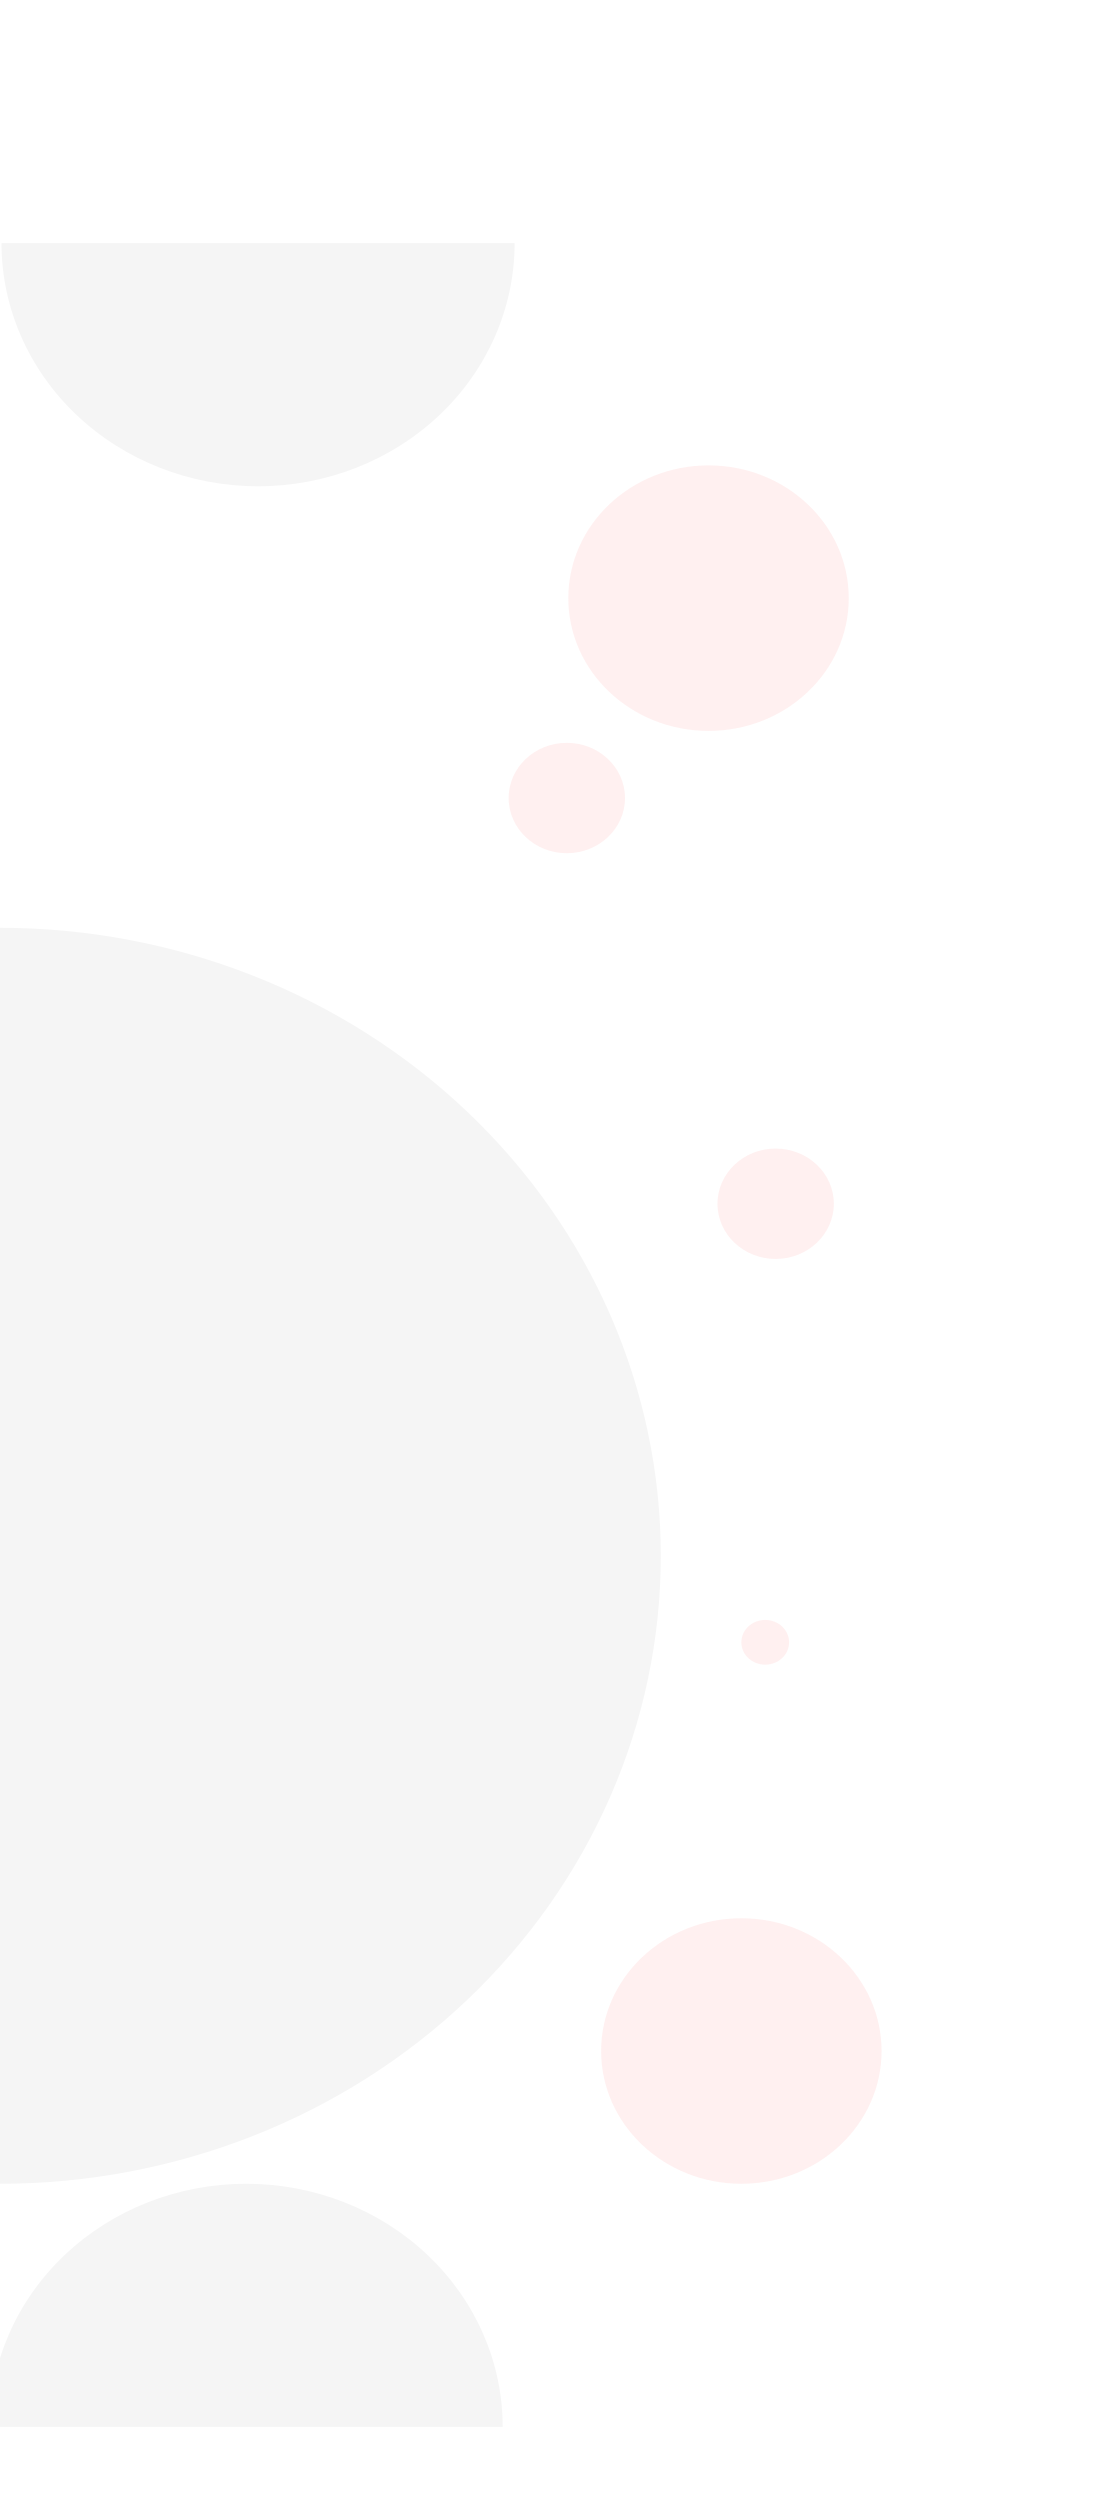
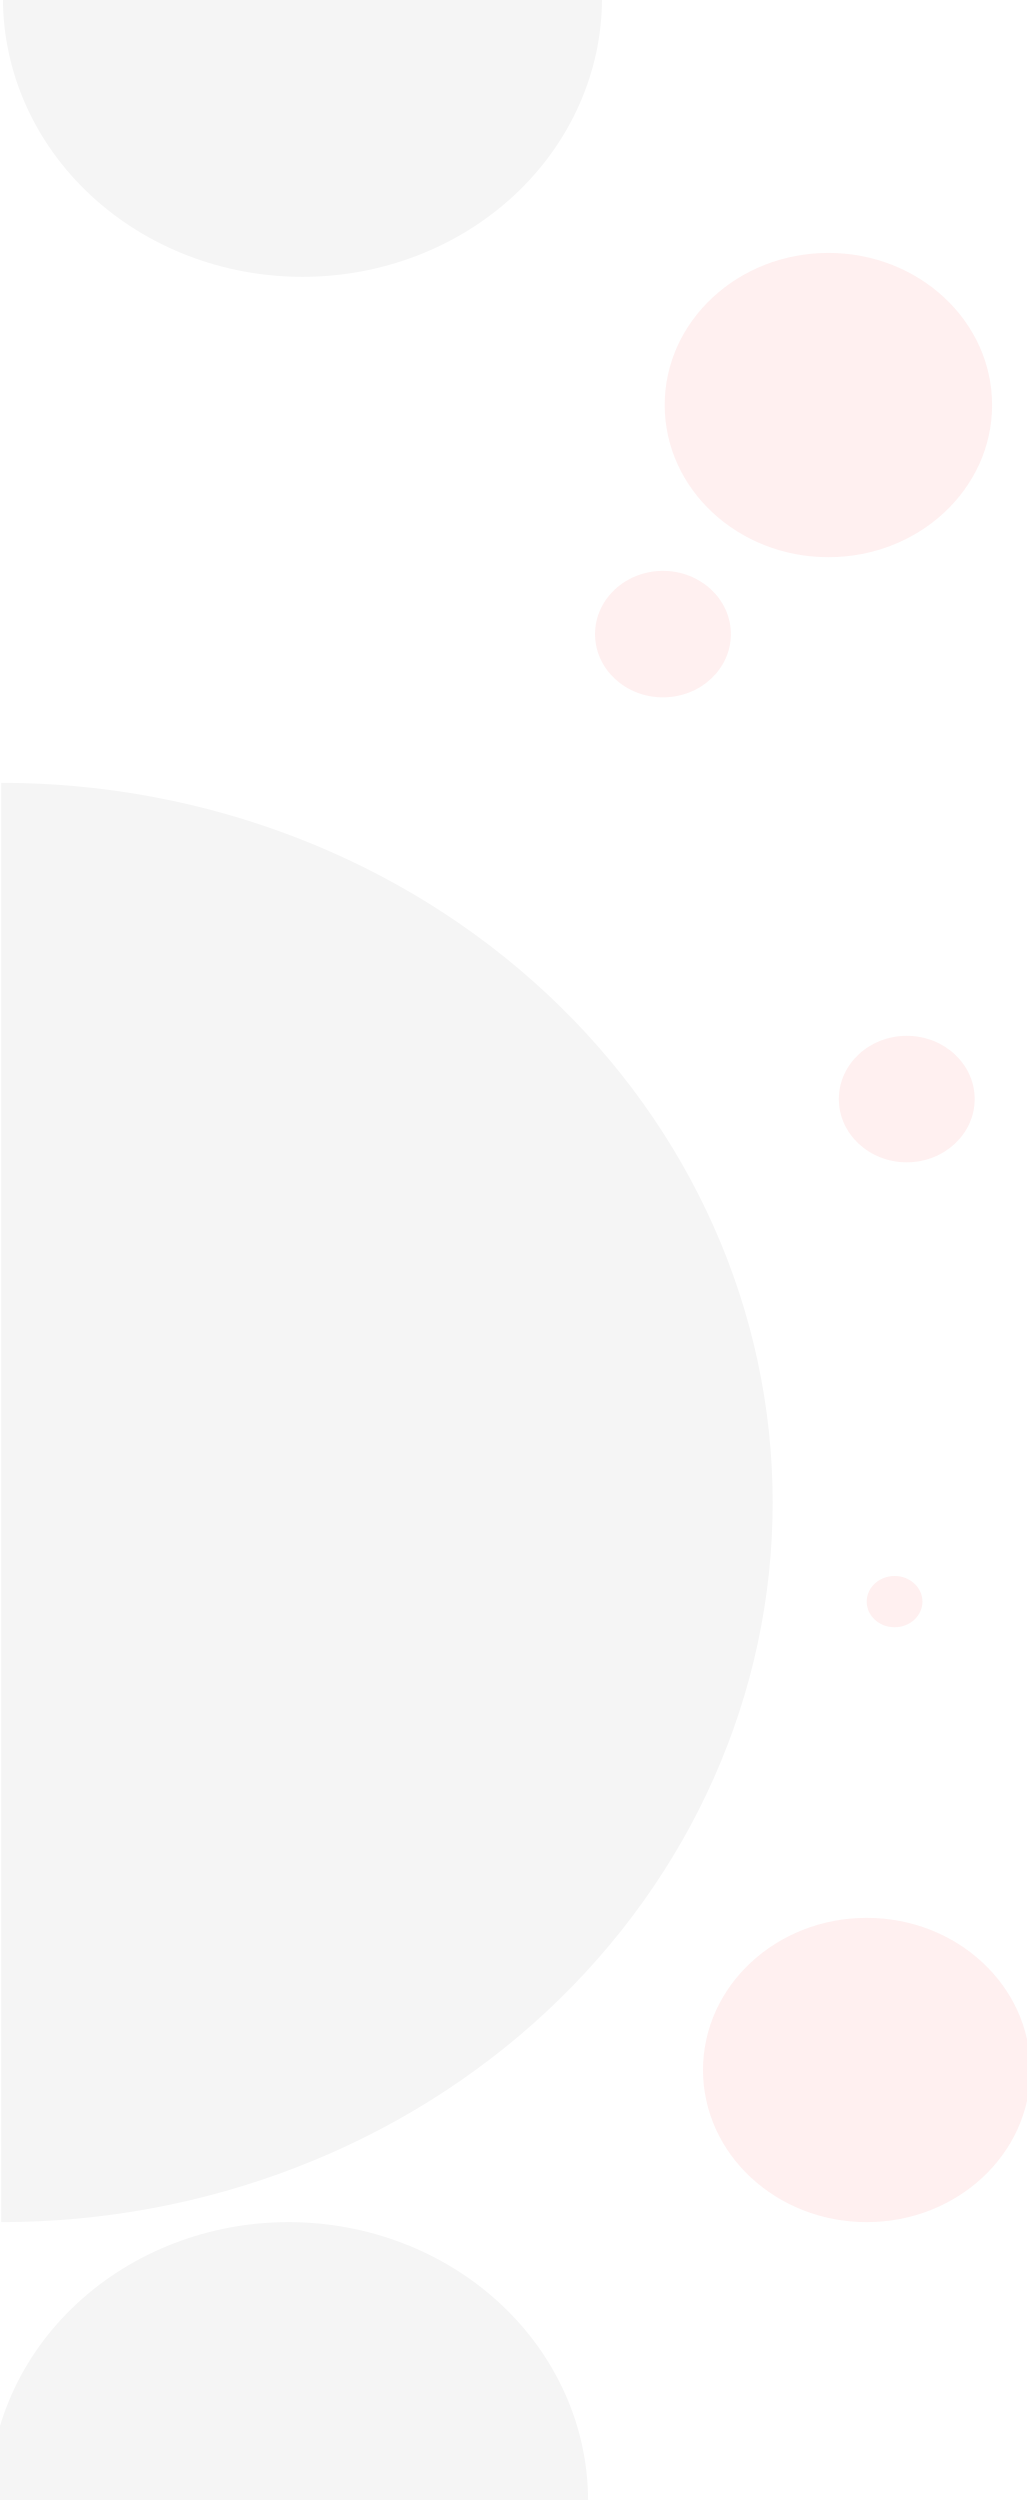
- <svg xmlns="http://www.w3.org/2000/svg" width="370" height="838" viewBox="65 0 351 838" fill="none">
-   <path d="M55.5 311C114.245 311 170.585 333.178 212.124 372.654C253.663 412.13 277 465.672 277 521.5C277 577.328 253.663 630.87 212.124 670.346C170.585 709.822 114.245 732 55.5 732L55.5 521.5V311Z" fill="black" fill-opacity="0.04" />
-   <path d="M228 81.5C228 103.115 218.939 123.845 202.811 139.129C186.683 154.413 164.809 163 142 163C119.191 163 97.317 154.413 81.189 139.129C65.061 123.845 56 103.115 56 81.5L142 81.5H228Z" fill="black" fill-opacity="0.04" />
-   <path d="M52 813.5C52 791.885 61.061 771.155 77.189 755.871C93.317 740.587 115.191 732 138 732C160.809 732 182.683 740.587 198.811 755.871C214.939 771.155 224 791.885 224 813.5L138 813.5L52 813.5Z" fill="black" fill-opacity="0.04" />
-   <ellipse cx="293" cy="200.5" rx="47" ry="44.5" fill="#FF6666" fill-opacity="0.1" />
-   <ellipse cx="304" cy="687.5" rx="47" ry="44.5" fill="#FF6666" fill-opacity="0.1" />
-   <ellipse cx="245.5" cy="267.5" rx="19.5" ry="18.5" fill="#FF6666" fill-opacity="0.1" />
-   <ellipse cx="315.5" cy="403.5" rx="19.5" ry="18.5" fill="#FF6666" fill-opacity="0.1" />
-   <ellipse cx="312" cy="550.5" rx="8" ry="7.5" fill="#FF6666" fill-opacity="0.1" />
+ <svg xmlns="http://www.w3.org/2000/svg" width="304" height="740" viewBox="0 0 304 740" fill="none">
+   <mask id="mask0" mask-type="alpha" maskUnits="userSpaceOnUse" x="0" y="0" width="304" height="740">
+     <rect width="304" height="740" fill="#C4C4C4" />
+   </mask>
+   <g mask="url(#mask0)">
+     <path d="M0.355 231.718C60.918 231.718 119.001 254.161 161.826 294.109C204.651 334.057 228.71 388.239 228.71 444.734C228.71 501.23 204.651 555.411 161.826 595.36C119.001 635.308 60.919 657.751 0.355 657.751L0.355 444.734L0.355 231.718Z" fill="black" fill-opacity="0.04" />
+     <path d="M178.193 -0.526C178.193 21.348 168.852 42.325 152.225 57.792C135.598 73.259 113.046 81.949 89.532 81.949C66.017 81.949 43.466 73.259 26.839 57.792C10.211 42.325 0.87 21.348 0.87 -0.526L89.532 -0.526H178.193Z" fill="black" fill-opacity="0.04" />
+     <path d="M-3.253 740.225C-3.253 718.351 6.088 697.374 22.715 681.907C39.342 666.44 61.894 657.75 85.408 657.75C108.923 657.75 131.474 666.44 148.101 681.907C164.729 697.374 174.07 718.351 174.07 740.225L85.408 740.225L-3.253 740.225Z" fill="black" fill-opacity="0.04" />
+     <ellipse cx="245.205" cy="119.897" rx="48.455" ry="45.032" fill="#FF6666" fill-opacity="0.1" />
+     <ellipse cx="256.545" cy="612.719" rx="48.455" ry="45.032" fill="#FF6666" fill-opacity="0.1" />
+     <ellipse cx="196.235" cy="187.698" rx="20.104" ry="18.721" fill="#FF6666" fill-opacity="0.1" />
+     <ellipse cx="268.401" cy="325.324" rx="20.104" ry="18.721" fill="#FF6666" fill-opacity="0.1" />
+     <ellipse cx="264.793" cy="474.081" rx="8.248" ry="7.59" fill="#FF6666" fill-opacity="0.1" />
+   </g>
</svg>
